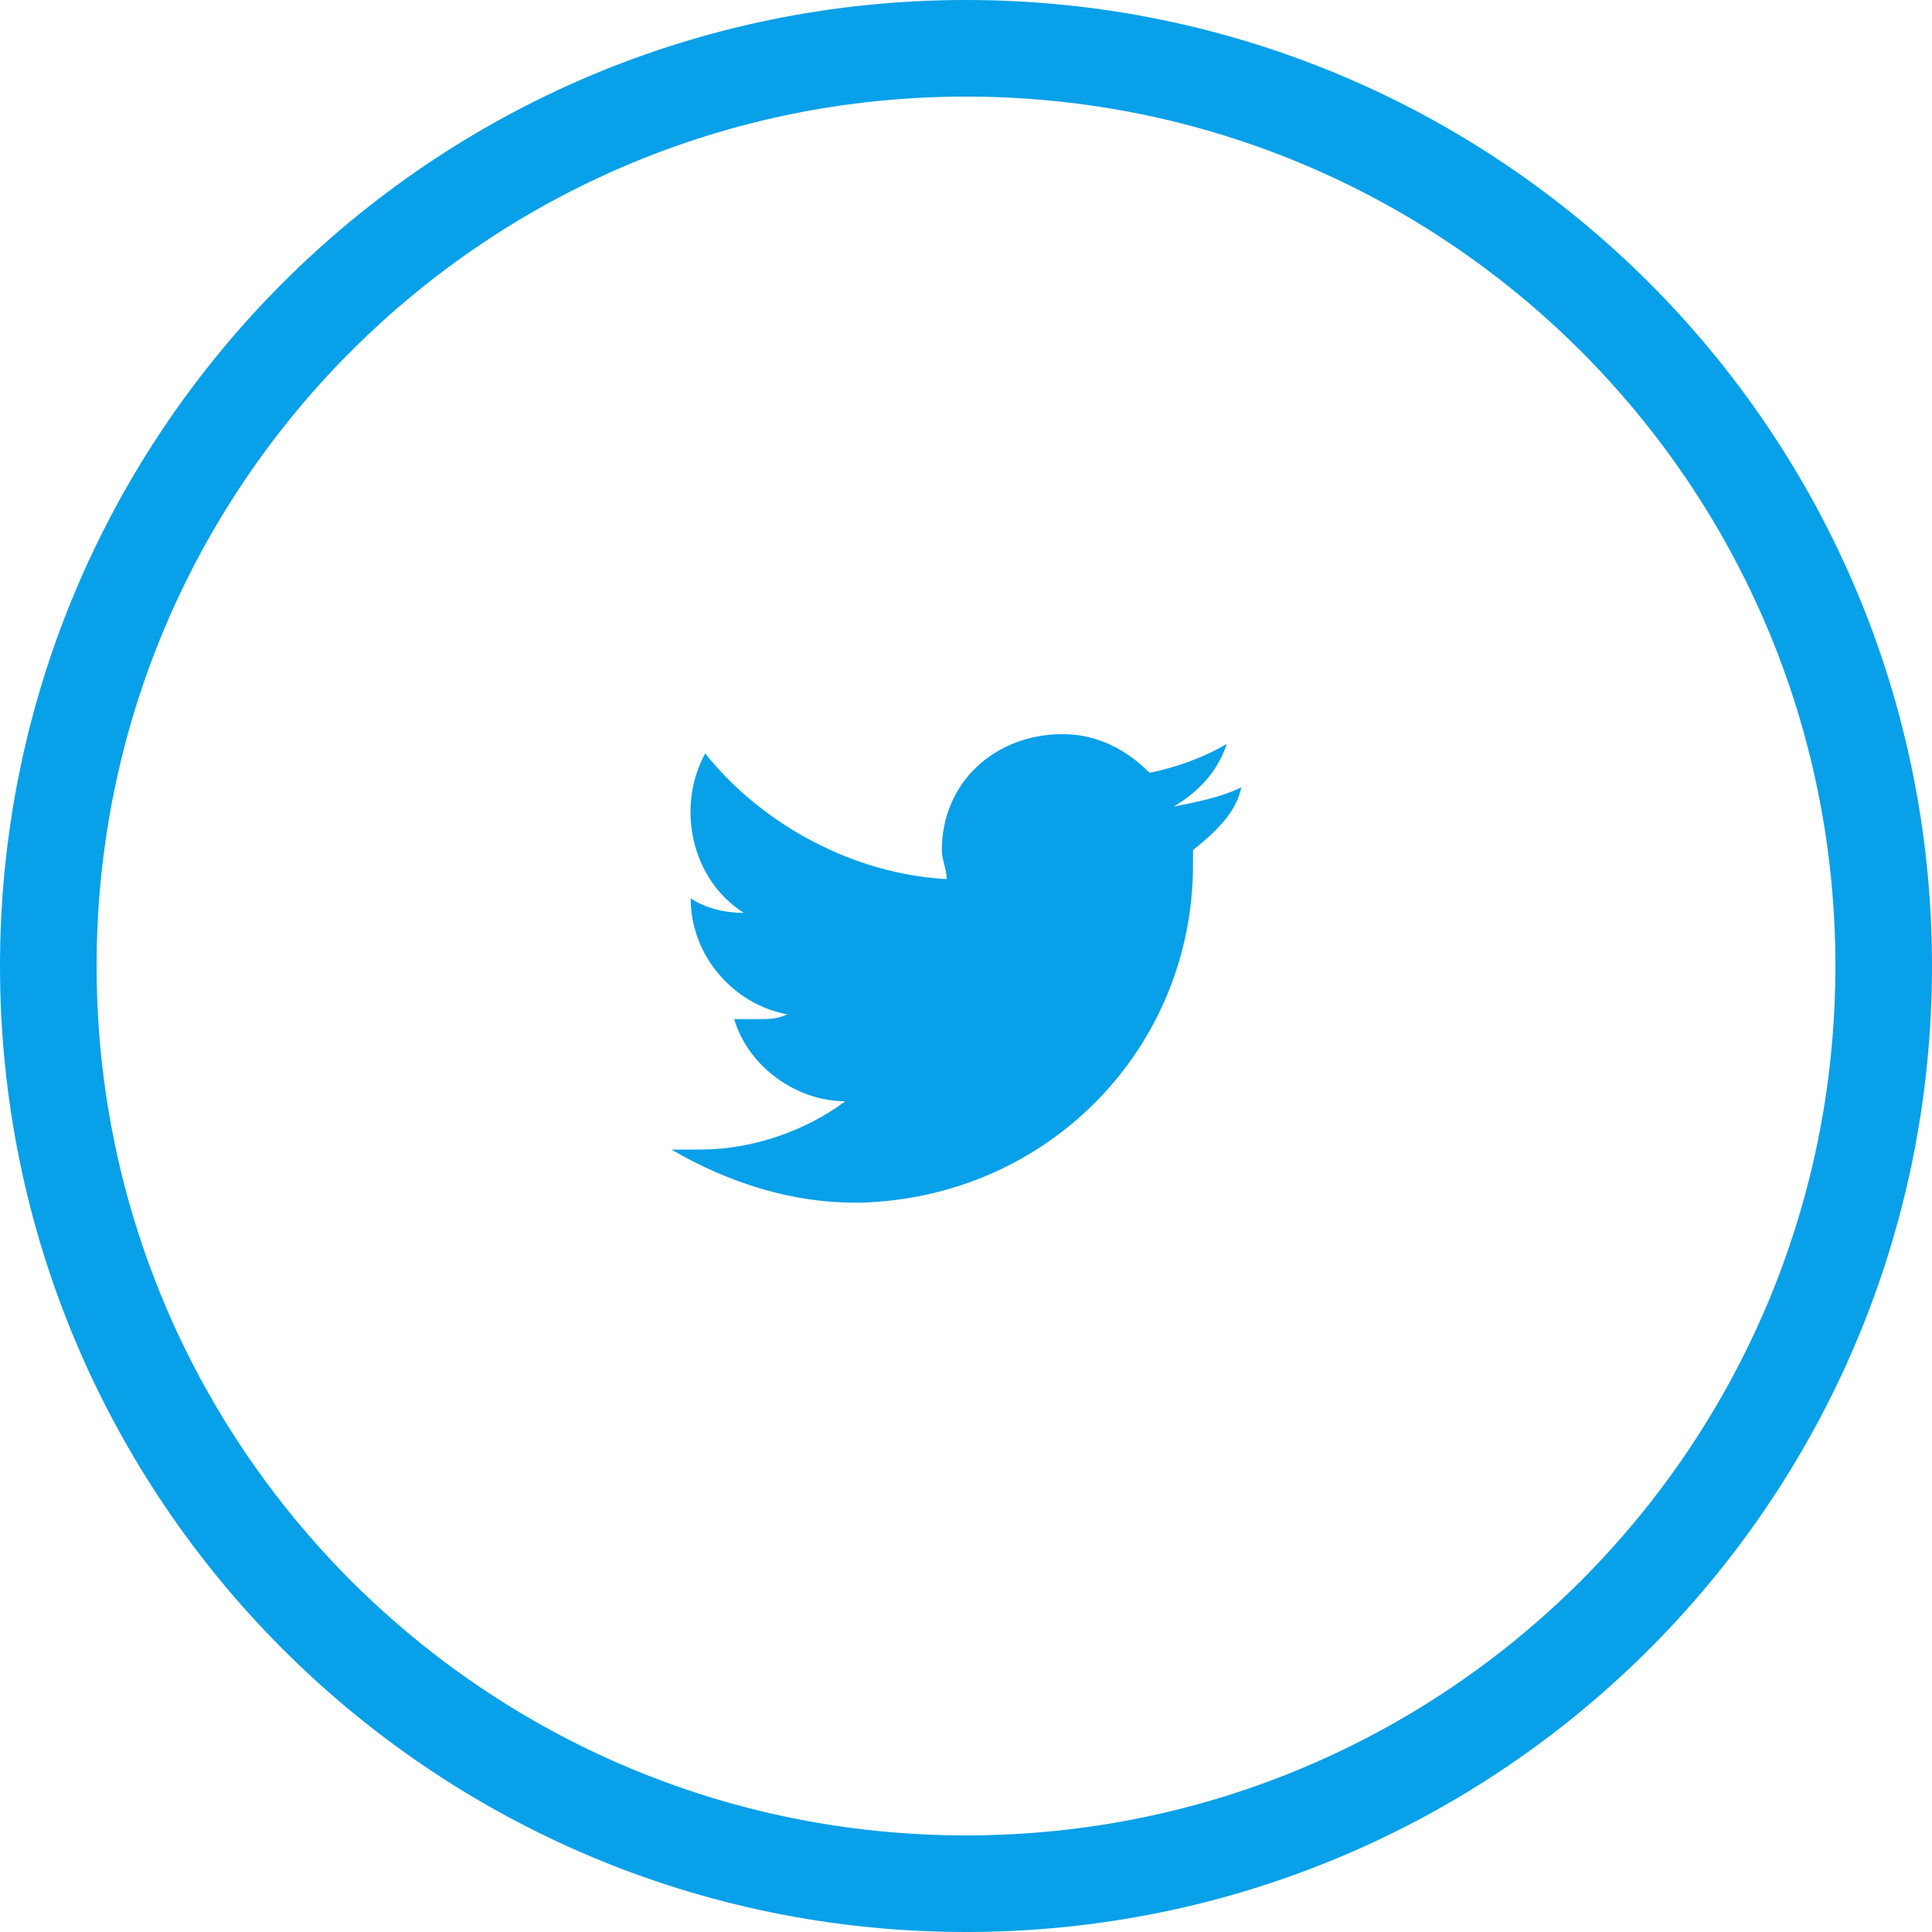
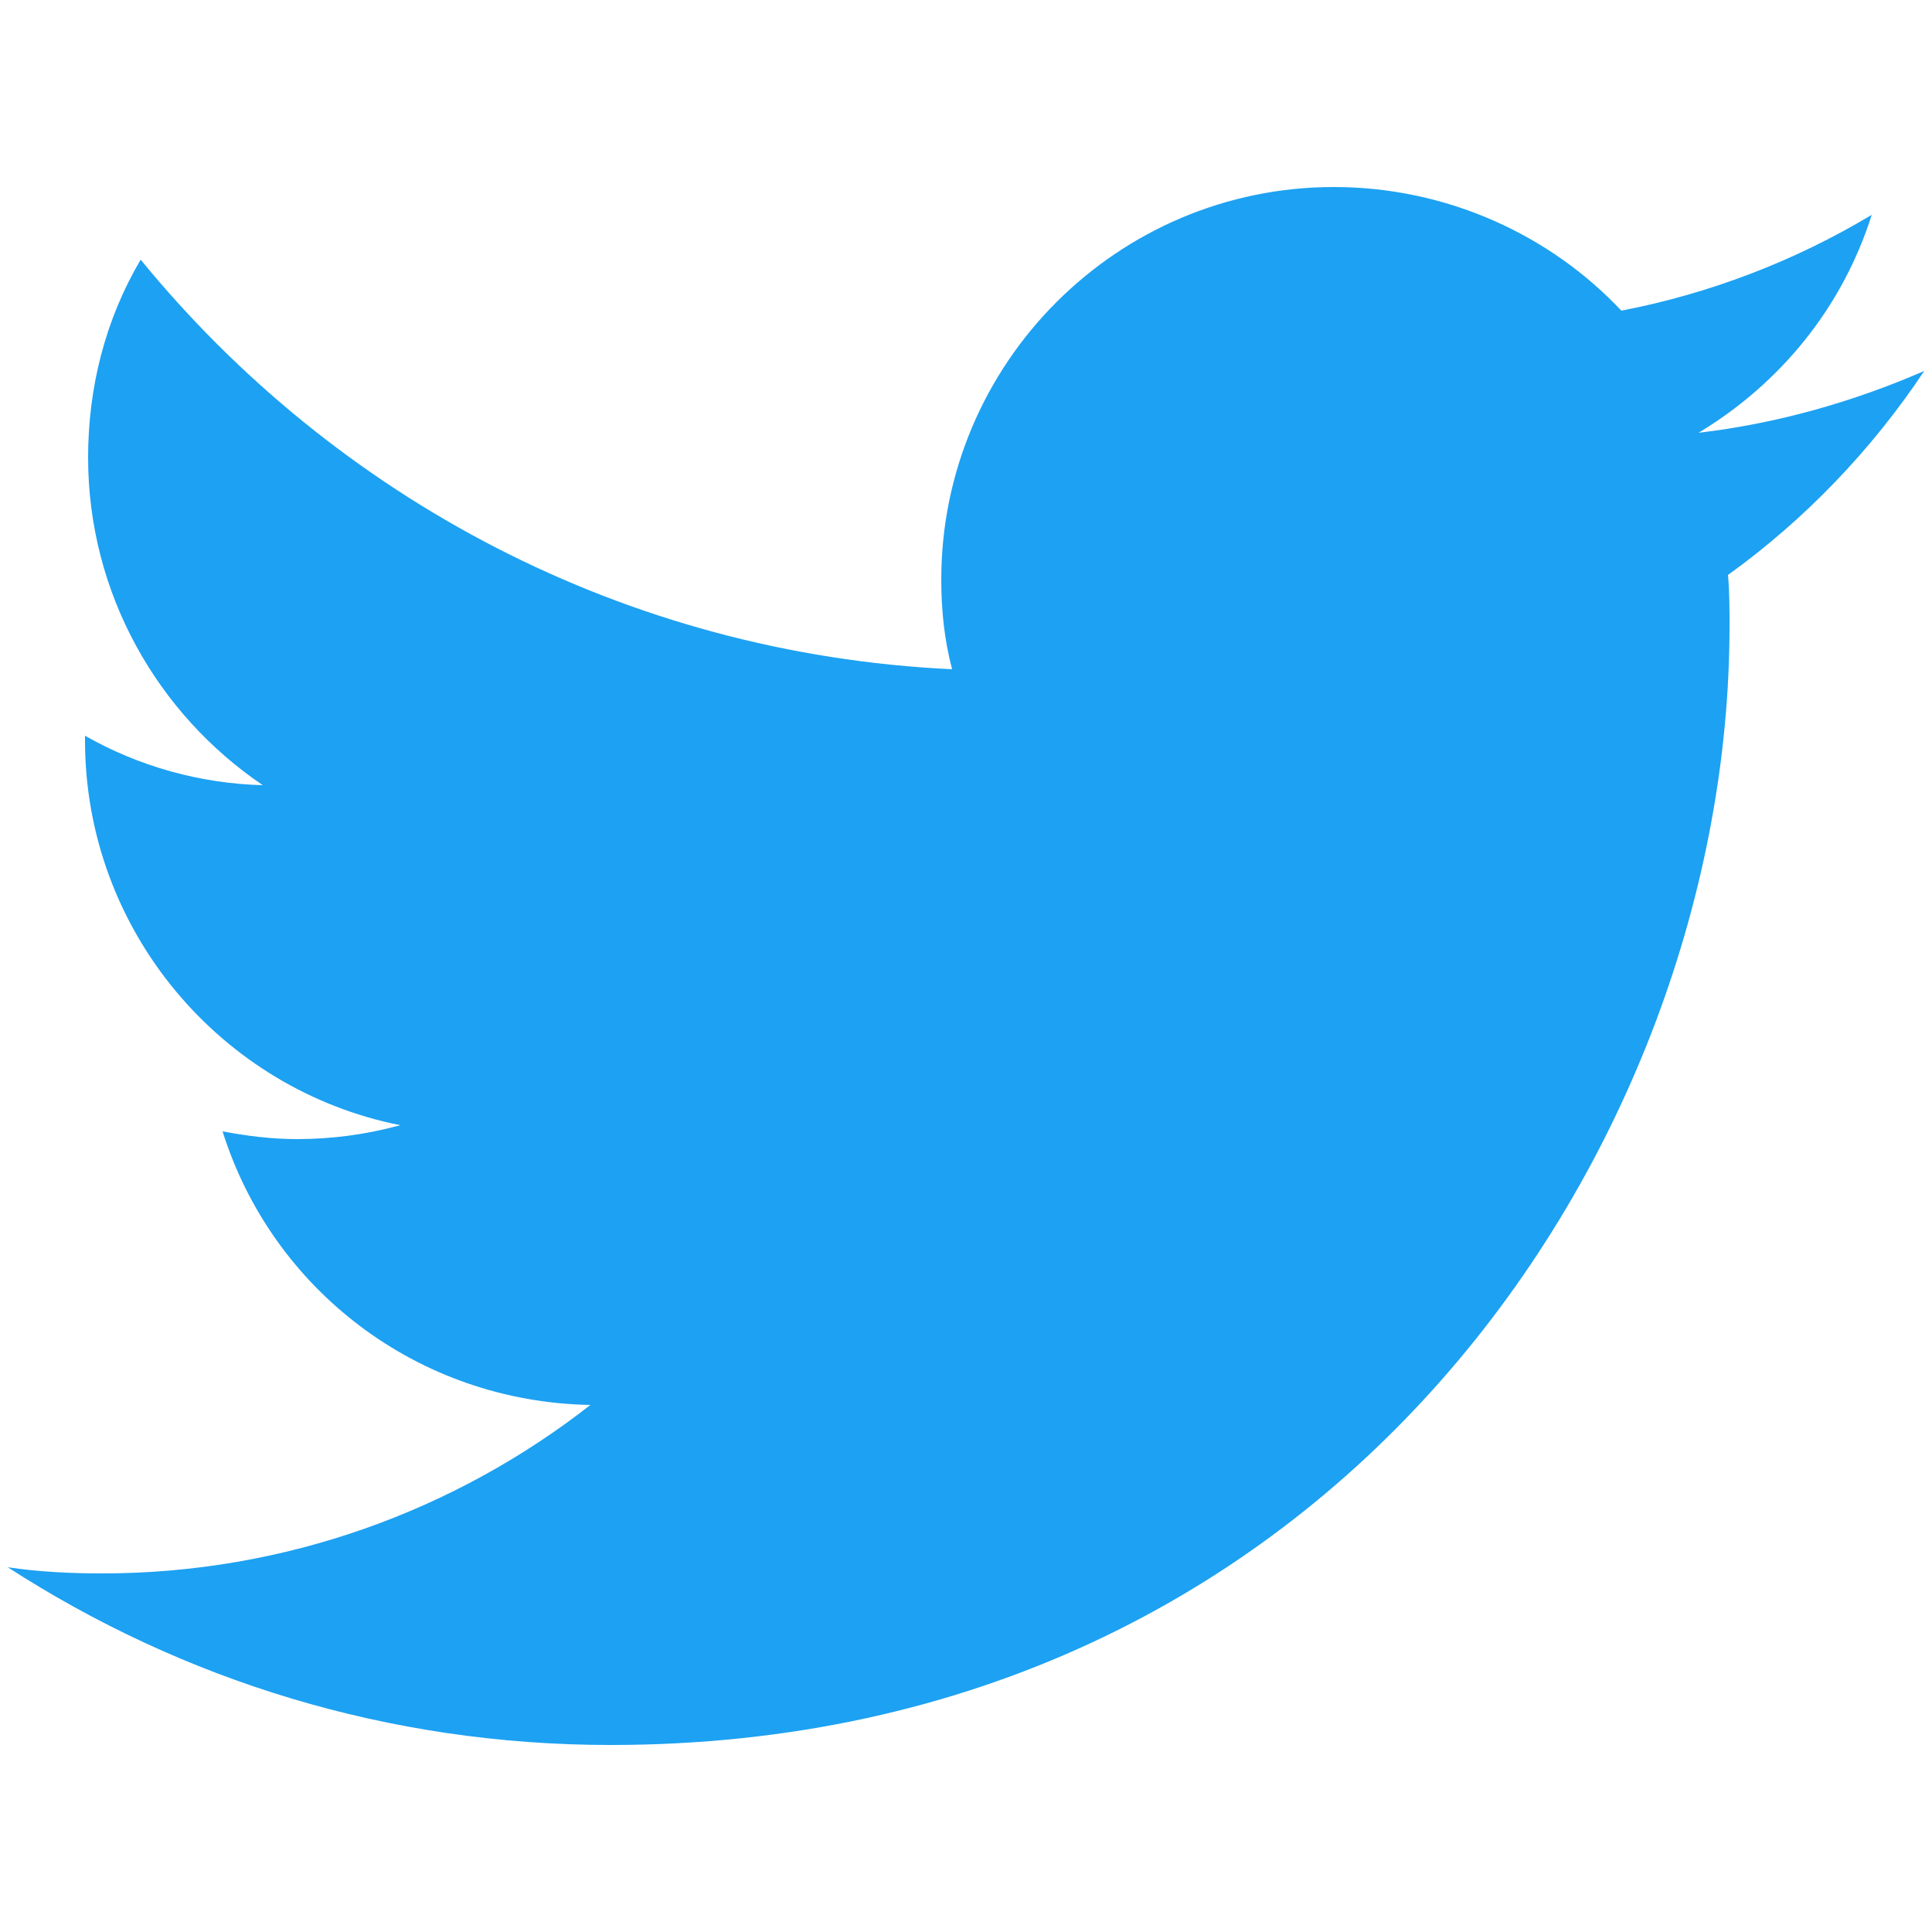
- <svg xmlns="http://www.w3.org/2000/svg" version="1.1" id="twitter" x="0px" y="0px" viewBox="0 0 40 40" style="enable-background:new 0 0 40 40;" xml:space="preserve">
+ <svg xmlns="http://www.w3.org/2000/svg" version="1.1" id="Layer_1" x="0px" y="0px" viewBox="0 0 125 125" style="enable-background:new 0 0 125 125;" xml:space="preserve">
  <style type="text/css">
- 	.st0{fill:none;stroke:#08A0E9;stroke-width:2;}
- 	.st1{fill:#08A0E9;}
+ 	.st0{fill:#1DA1F2;}
</style>
-   <g id="bg">
-     <path class="st0" d="M20,1L20,1c10.5,0,19,8.5,19,19l0,0c0,10.5-8.5,19-19,19l0,0C9.5,39,1,30.5,1,20l0,0C1,9.5,9.5,1,20,1z" />
-   </g>
-   <path id="twitter-2" class="st1" d="M24.7,17.6c0,0.1,0,0.2,0,0.3c0,3.8-3,6.9-6.9,7c0,0-0.1,0-0.1,0c-1.3,0-2.6-0.4-3.8-1.1  c0.2,0,0.4,0,0.6,0c1.1,0,2.2-0.4,3-1c-1,0-2-0.7-2.3-1.7c0.2,0,0.3,0,0.5,0c0.2,0,0.4,0,0.6-0.1c-1.1-0.2-2-1.2-2-2.4v0  c0.3,0.2,0.7,0.3,1.1,0.3c-1.1-0.7-1.4-2.2-0.8-3.3c1.2,1.5,3.1,2.5,5,2.6c0-0.2-0.1-0.4-0.1-0.6c0-1.4,1.1-2.4,2.5-2.4  c0.7,0,1.3,0.3,1.8,0.8c0.5-0.1,1.1-0.3,1.6-0.6c-0.2,0.6-0.6,1-1.1,1.3c0.5-0.1,1-0.2,1.4-0.4C25.6,16.8,25.2,17.2,24.7,17.6z" />
+   <path class="st0" d="M39.5,112.9c46.8,0,72.4-38.8,72.4-72.4c0-1.1,0-2.2-0.1-3.3c5-3.6,9.3-8.1,12.7-13.2c-4.6,2-9.5,3.4-14.6,4  c5.3-3.2,9.3-8.1,11.2-14.1c-5,3-10.5,5.1-16.2,6.2c-4.6-4.9-11.3-8-18.6-8c-14,0-25.4,11.4-25.4,25.4c0,2,0.2,3.9,0.7,5.8  C40.4,42.3,21.7,32.2,9.1,16.8c-2.3,3.9-3.4,8.3-3.4,12.8c0,8.8,4.5,16.6,11.3,21.2c-4-0.1-8-1.2-11.5-3.2c0,0.1,0,0.2,0,0.3  c0,12.3,8.8,22.6,20.4,24.9c-2.2,0.6-4.4,0.9-6.7,0.9c-1.6,0-3.2-0.2-4.8-0.5C17.6,83.4,27,90.7,38.2,90.9  c-8.7,6.8-19.7,10.9-31.6,10.9c-2,0-4.1-0.1-6.1-0.4C11.8,108.7,25.1,112.9,39.5,112.9" />
</svg>
